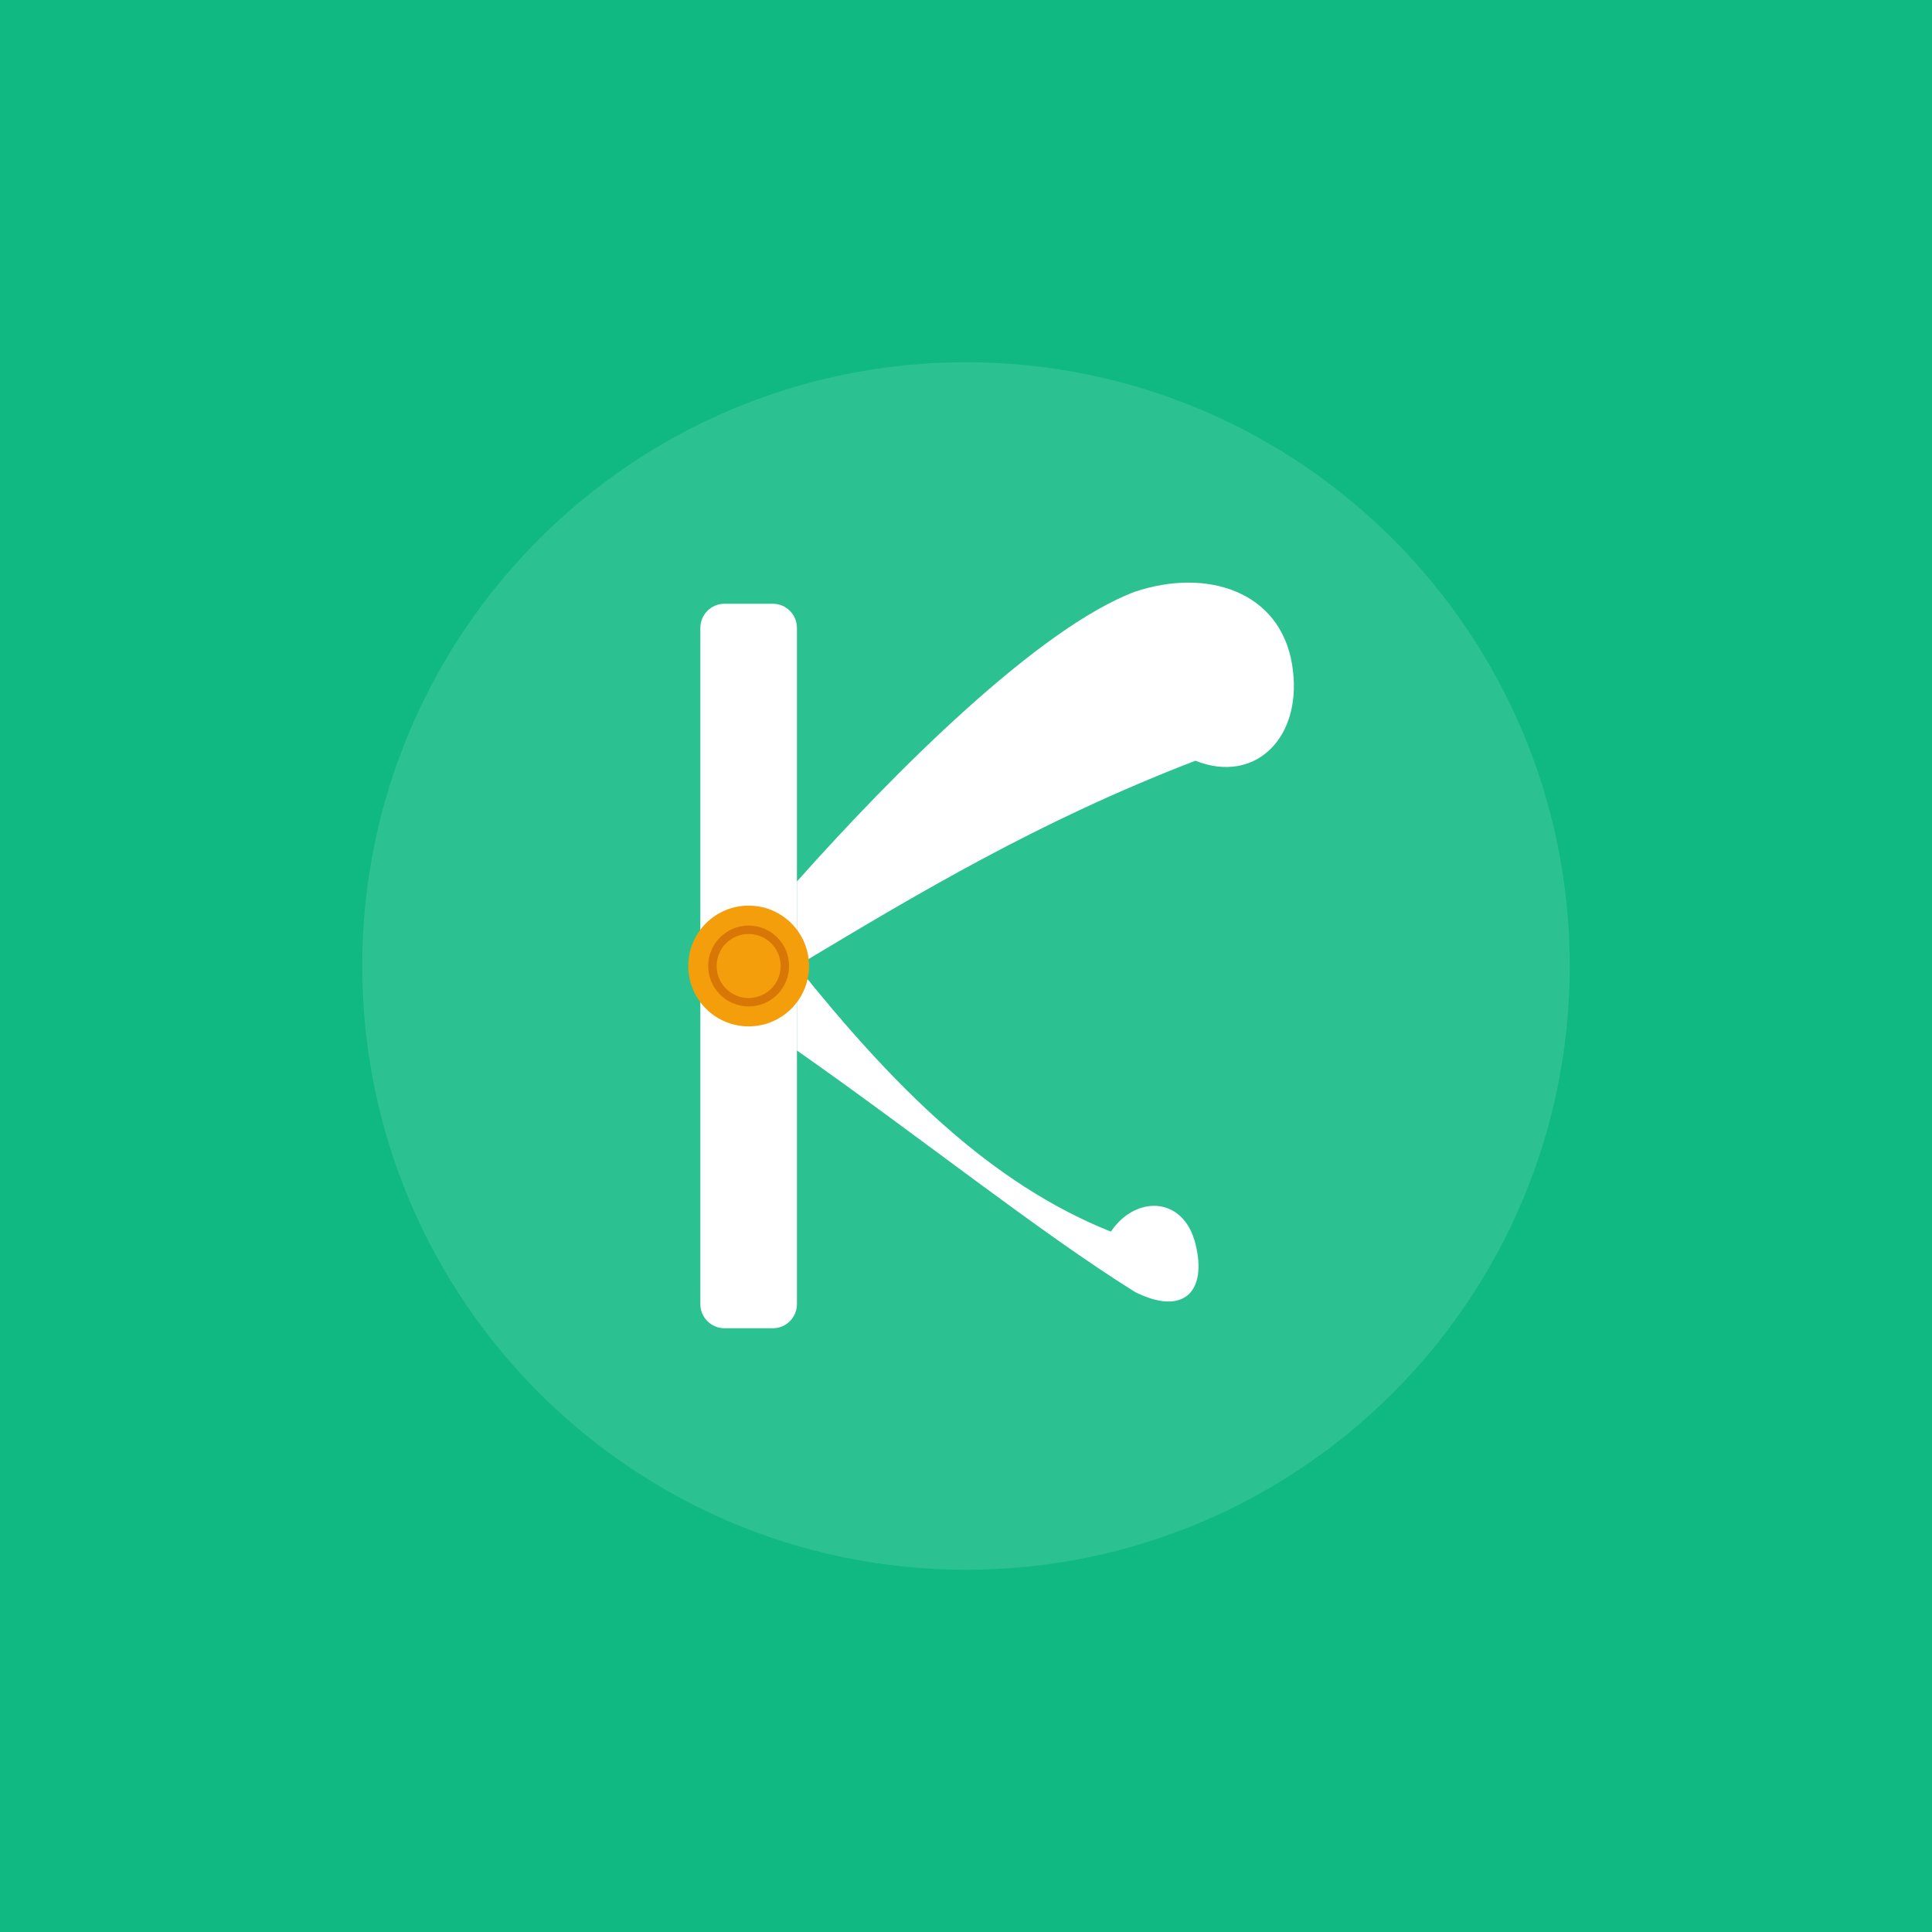
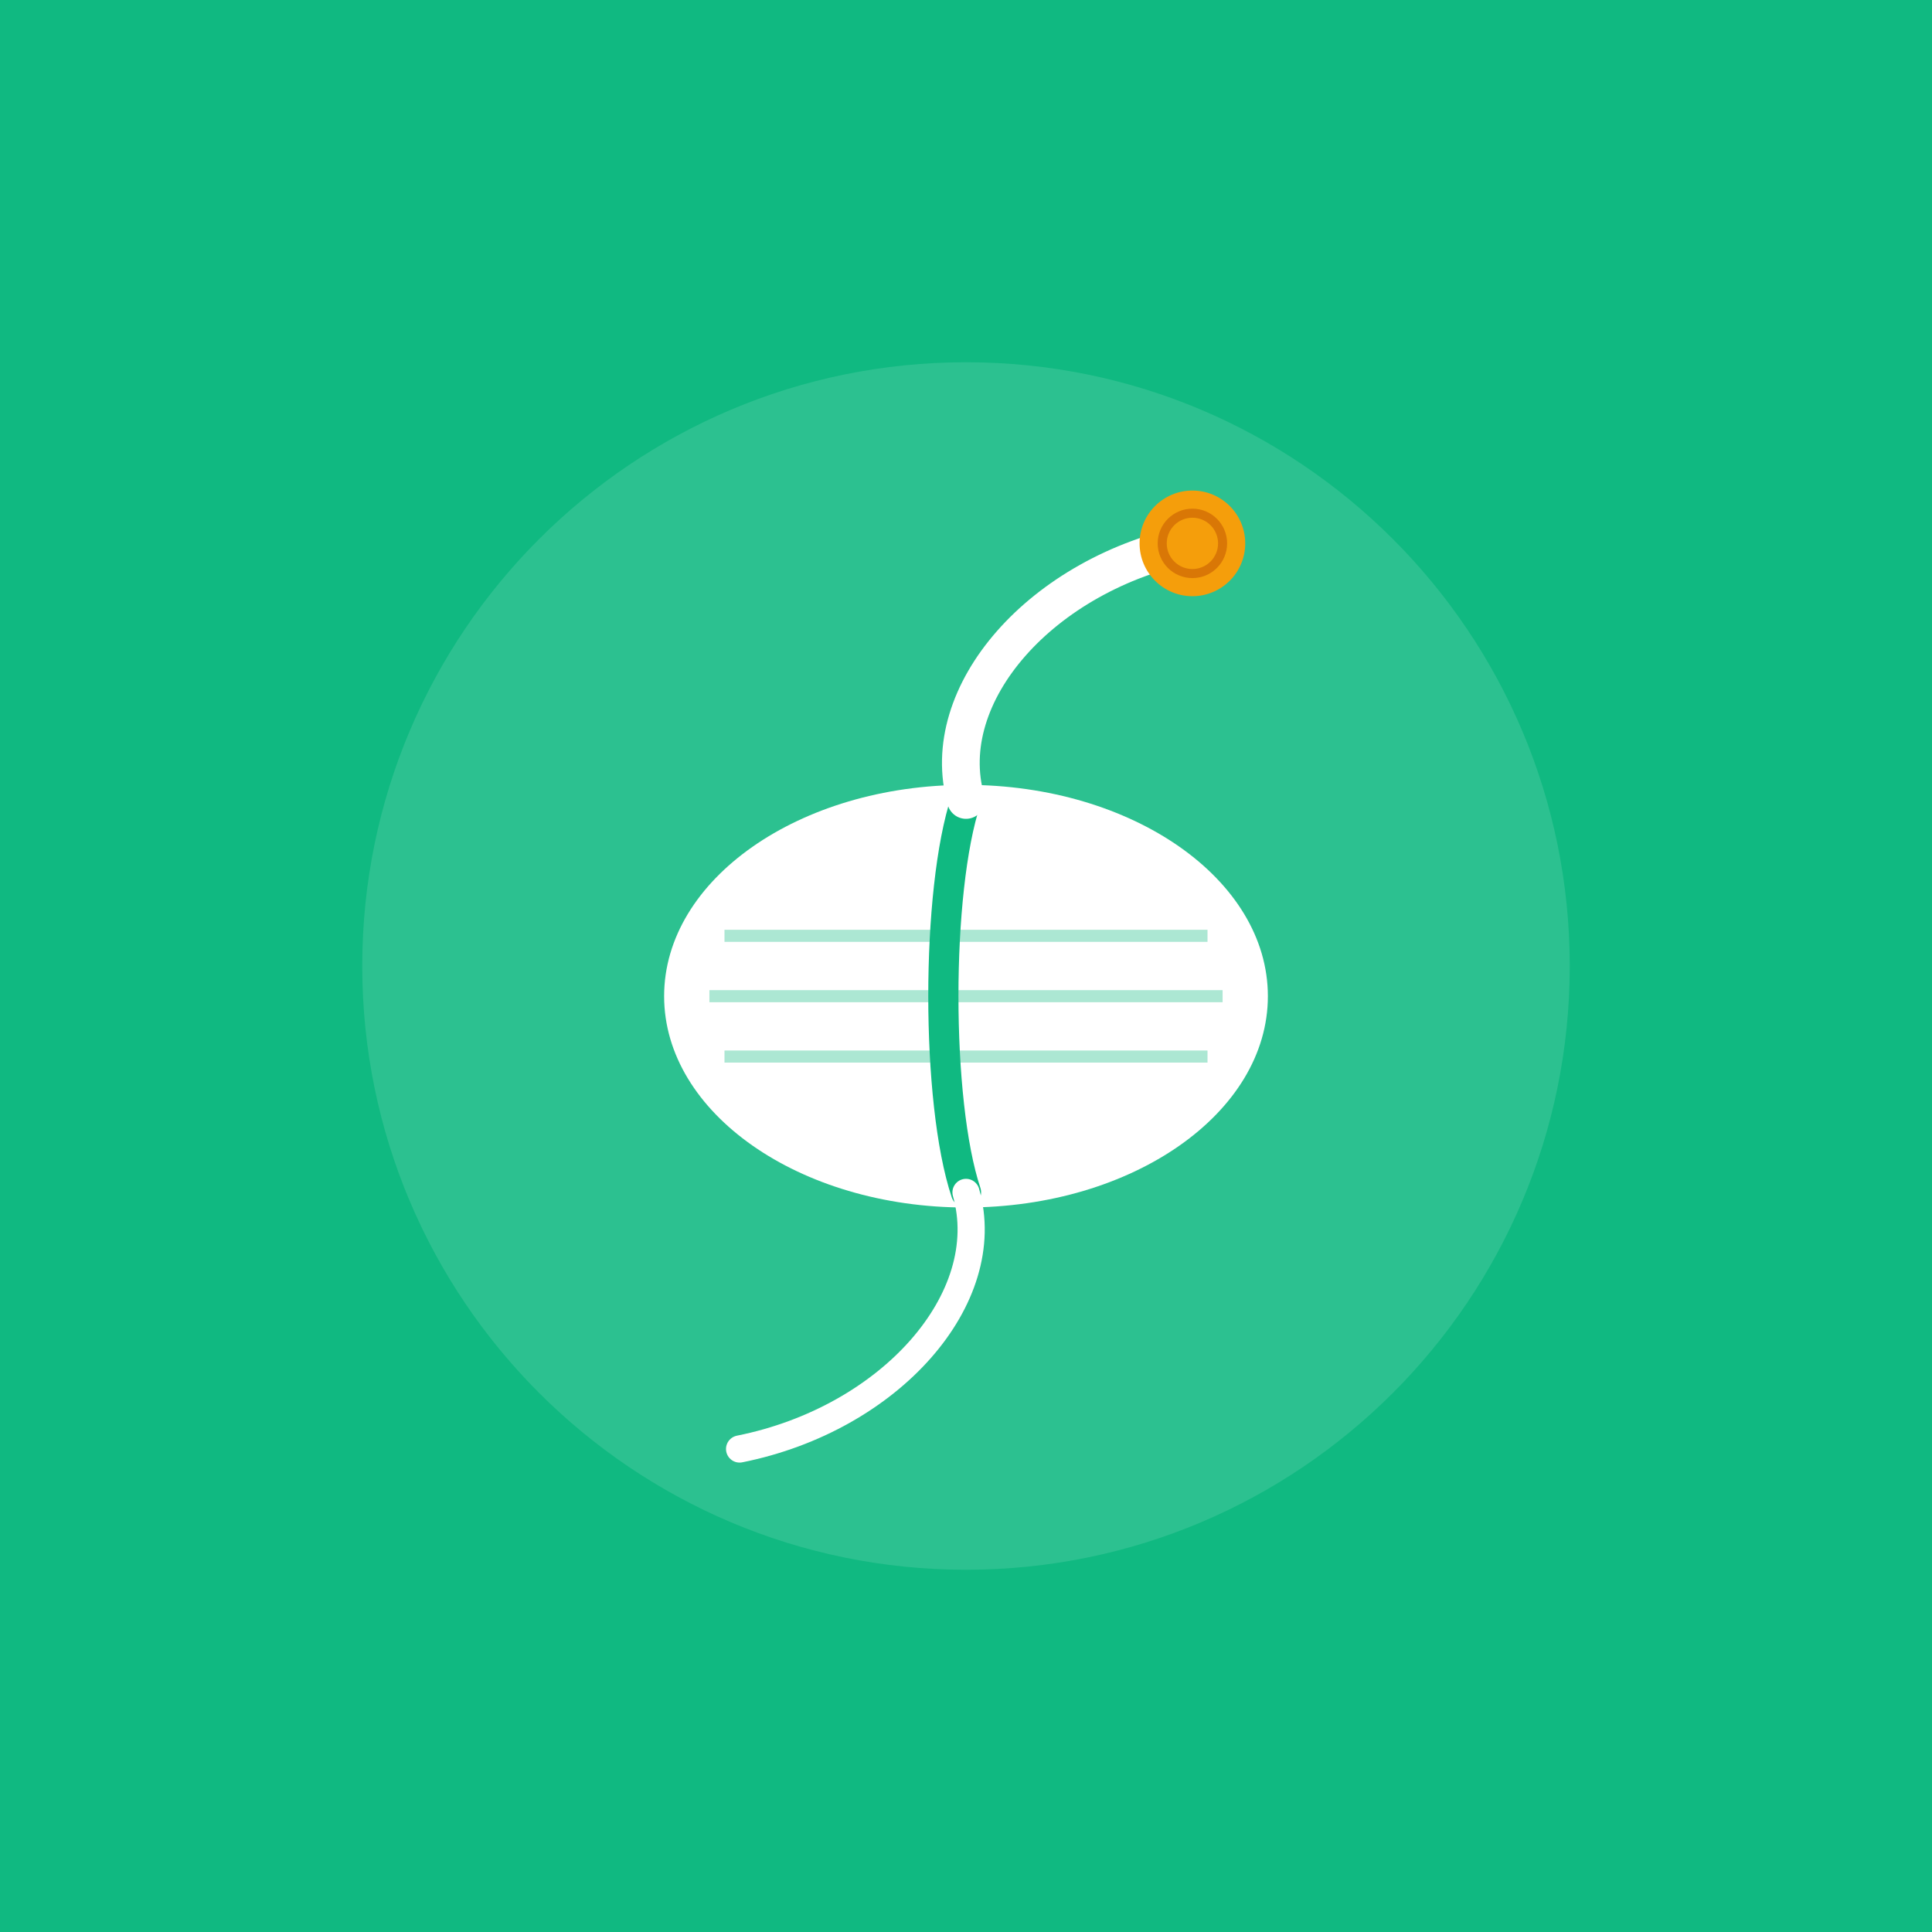
<svg xmlns="http://www.w3.org/2000/svg" viewBox="0 0 1024 1024" width="1024" height="1024">
  <rect width="1024" height="1024" fill="#10B981" />
  <circle cx="512" cy="512" r="320" fill="rgba(255,255,255,0.12)" />
-   <g transform="translate(512, 512) scale(6.4) translate(-50, -50)">
-     <rect x="28" y="20" width="8" height="60" rx="2" fill="#FFFFFF" />
-     <path d="M 36,43 C 44,34 56,22 64,19 C 70,17 76,19 77,25 C 78,31 74,35 69,33 C 56,38 46,44 36,50 Z" fill="#FFFFFF" />
-     <path d="M 36,57 C 46,64 56,72 64,77 C 68,79 70,77 69,73 C 68,69 64,69 62,72 C 52,68 44,60 36,50 Z" fill="#FFFFFF" />
-     <circle cx="32" cy="50" r="5" fill="#F59E0B" />
-     <circle cx="32" cy="50" r="3" fill="none" stroke="#D97706" stroke-width="0.7" />
+   <g transform="translate(512, 512) scale(8.0) translate(-50, -48)">
+     <ellipse cx="50" cy="50" rx="20" ry="14" fill="#FFFFFF" />
+     <line x1="34" y1="46" x2="66" y2="46" stroke="#10B981" stroke-width="0.8" opacity="0.35" />
+     <line x1="33" y1="50" x2="67" y2="50" stroke="#10B981" stroke-width="0.8" opacity="0.35" />
+     <line x1="34" y1="54" x2="66" y2="54" stroke="#10B981" stroke-width="0.8" opacity="0.35" />
+     <path d="M 50,37 C 48,43 48,57 50,63" fill="none" stroke="#10B981" stroke-width="2" stroke-linecap="round" />
+     <path d="M 50,37 C 48,30 55,22 65,20" fill="none" stroke="#FFFFFF" stroke-width="2.5" stroke-linecap="round" />
+     <path d="M 50,63 C 52,70 45,78 35,80" fill="none" stroke="#FFFFFF" stroke-width="1.8" stroke-linecap="round" />
+     <circle cx="65" cy="20" r="3.5" fill="#F59E0B" />
+     <circle cx="65" cy="20" r="2" fill="none" stroke="#D97706" stroke-width="0.6" />
  </g>
</svg>
